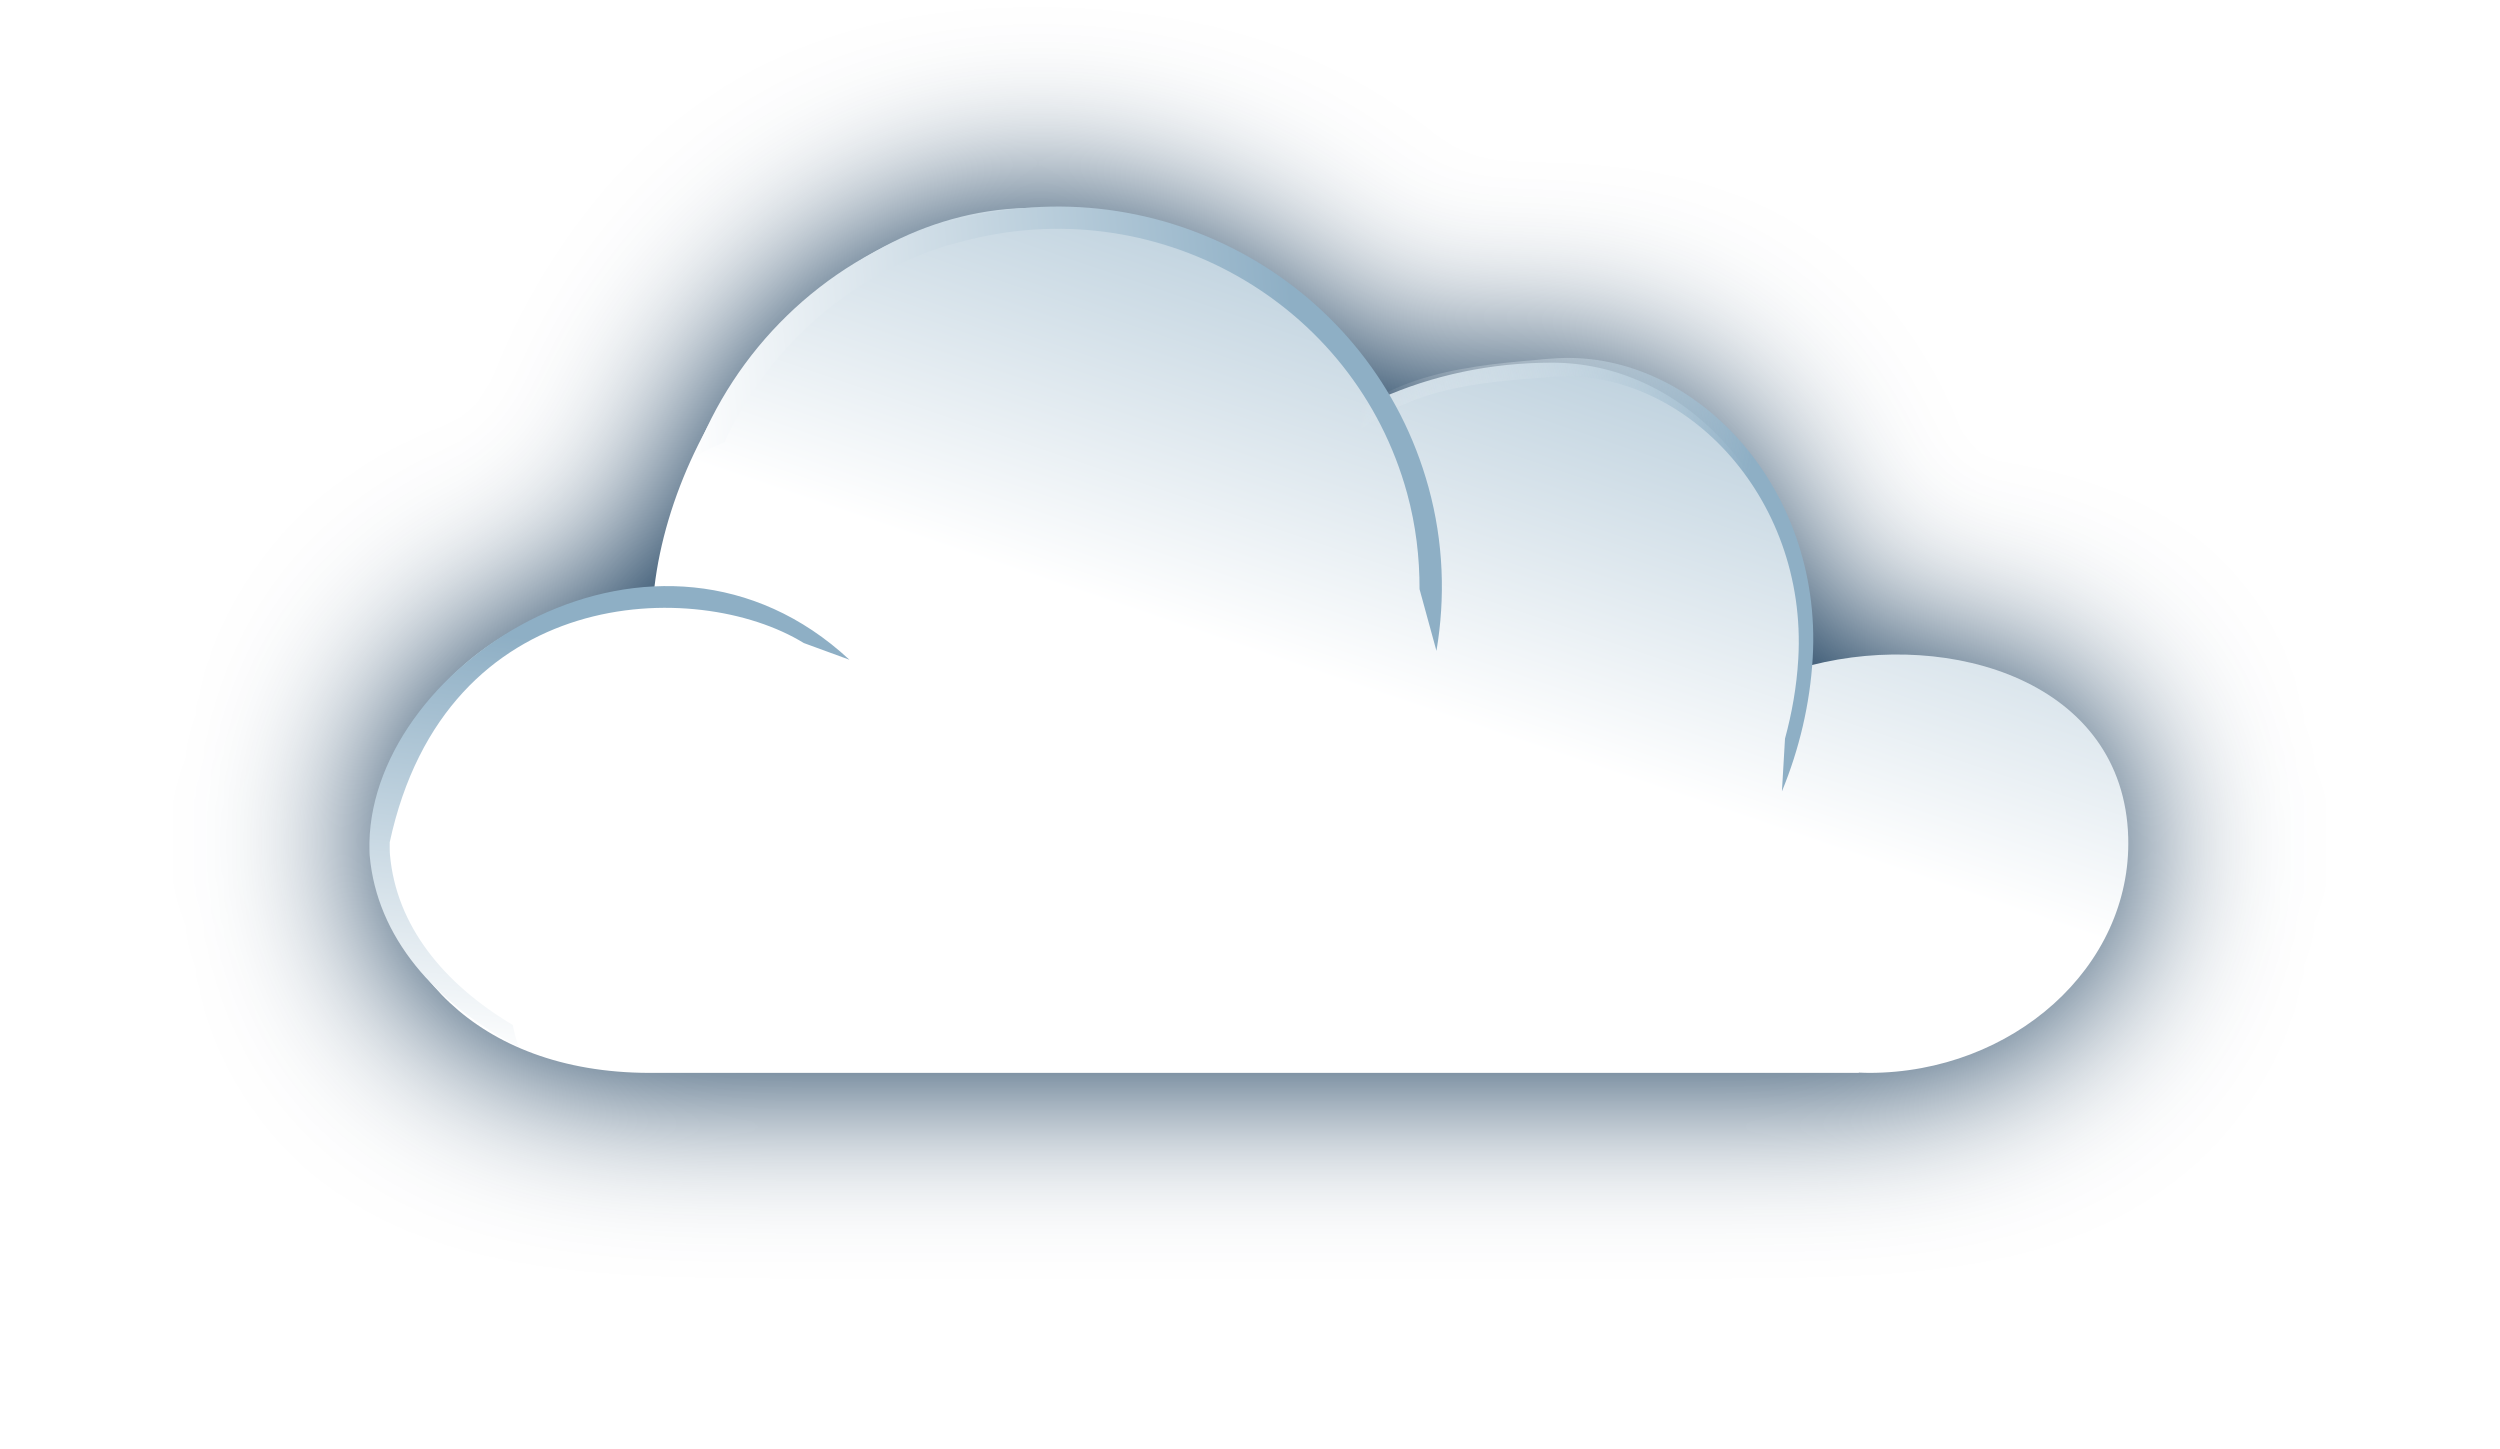
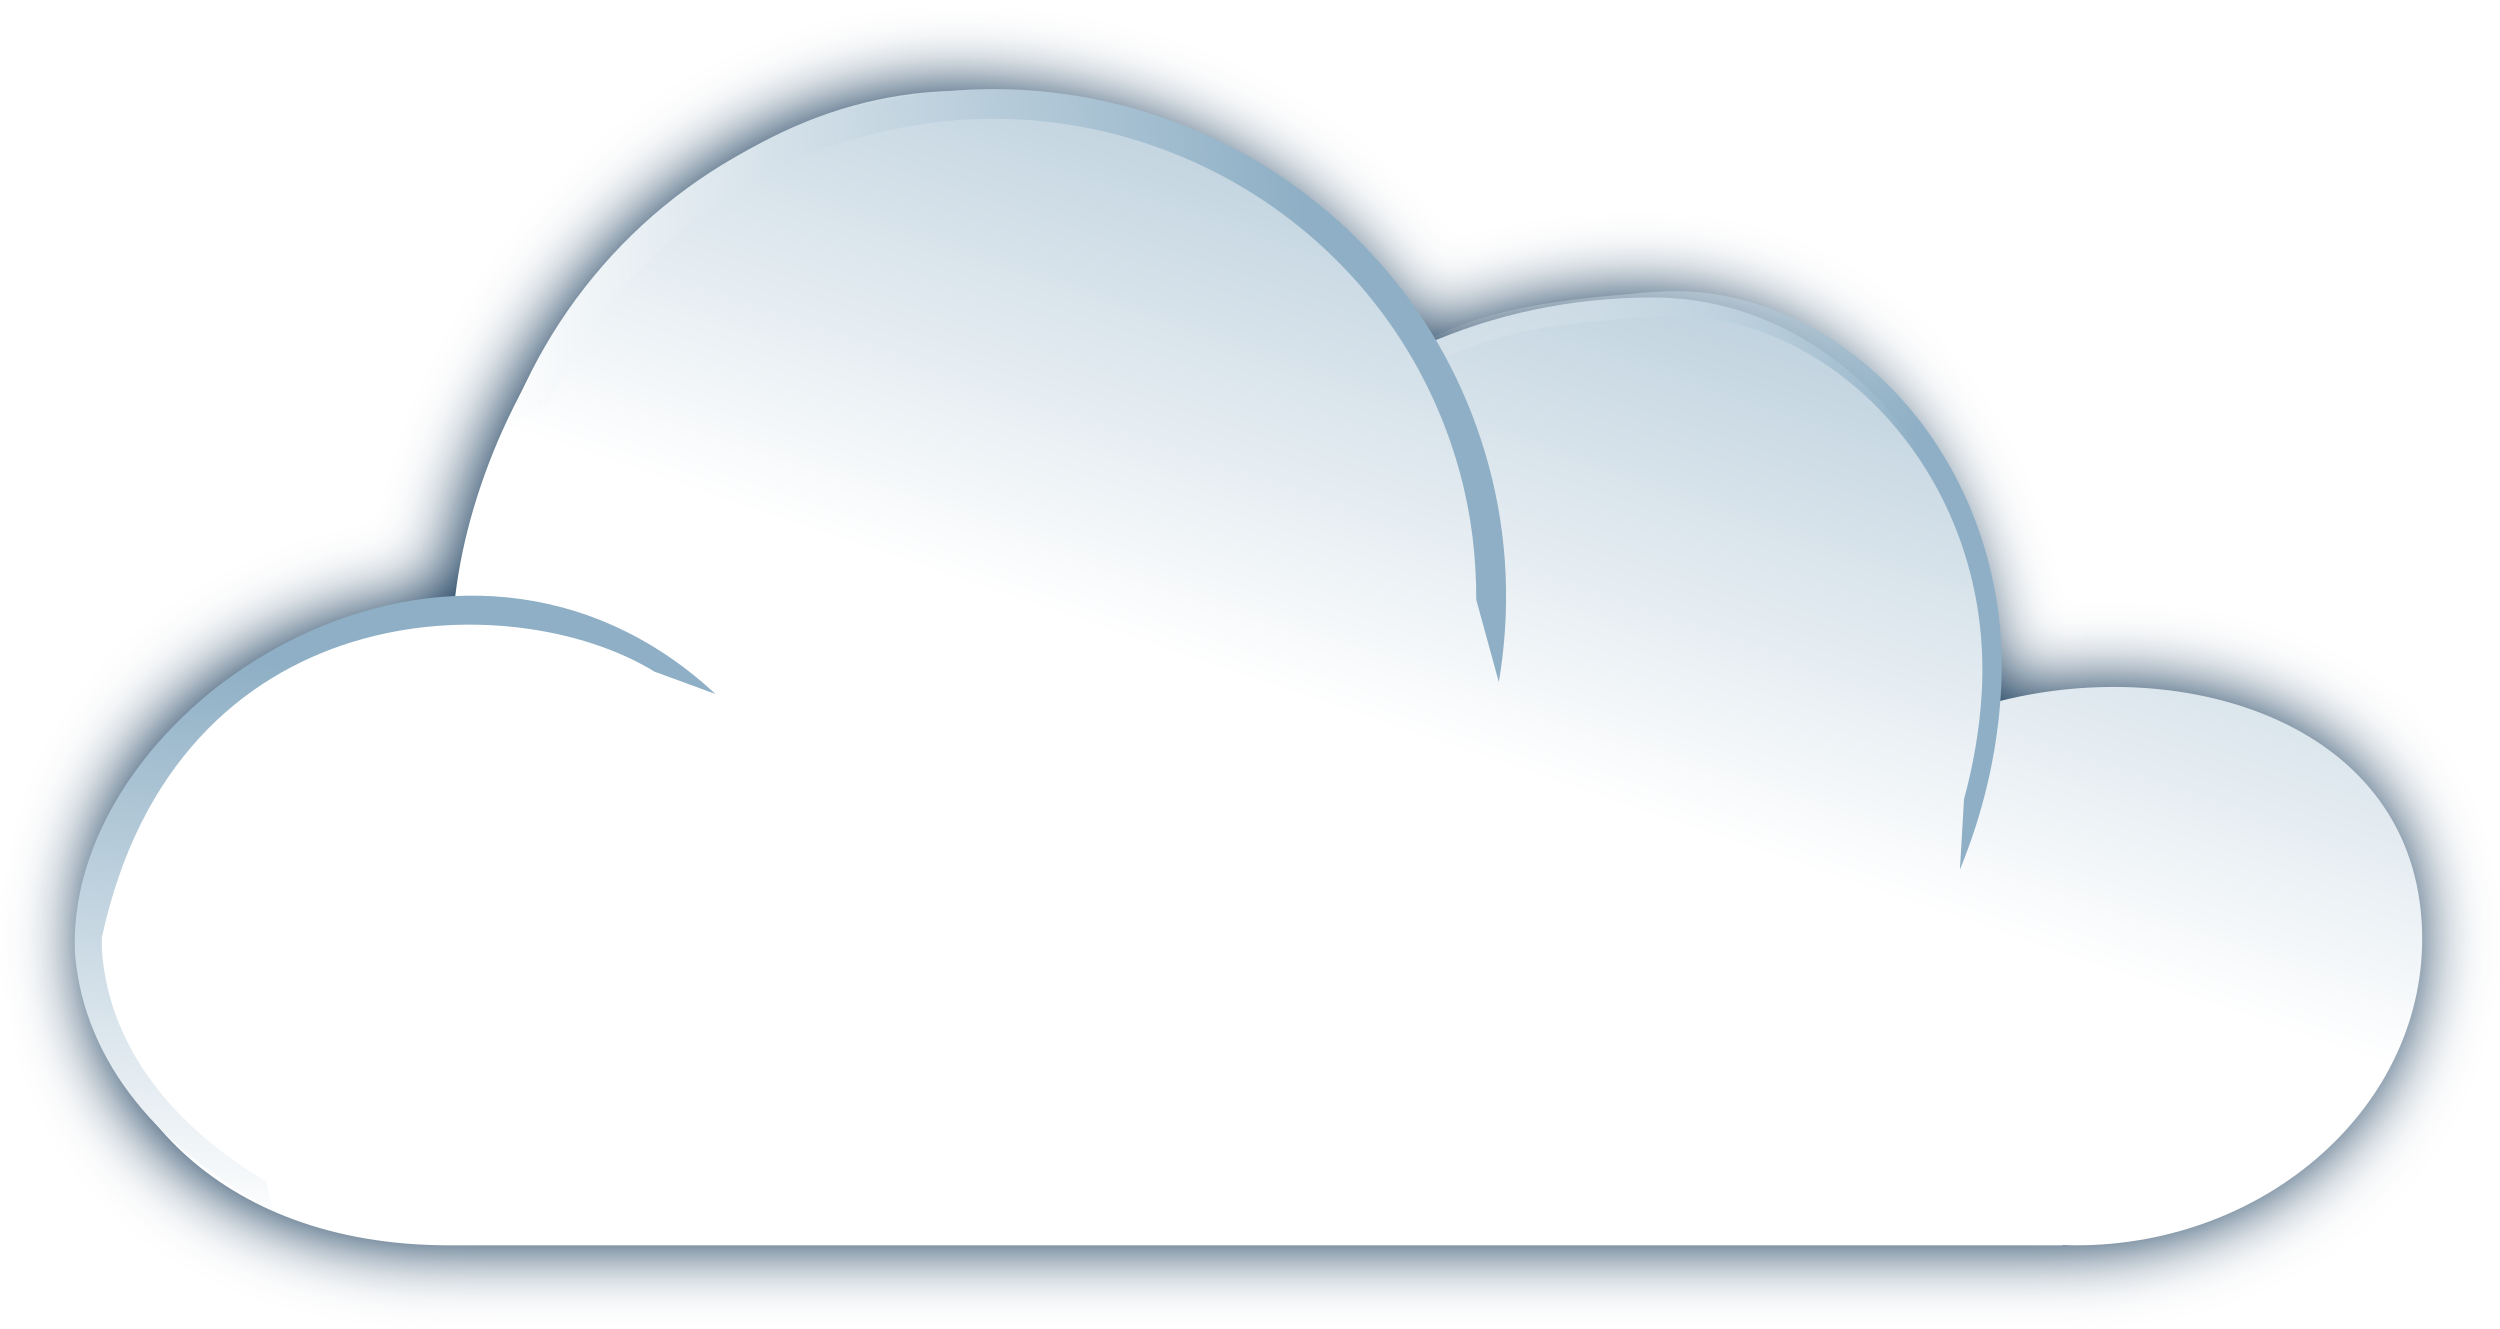
- <svg xmlns="http://www.w3.org/2000/svg" xmlns:xlink="http://www.w3.org/1999/xlink" width="148" height="85.741" id="svg2" version="1.1">
+ <svg xmlns="http://www.w3.org/2000/svg" xmlns:xlink="http://www.w3.org/1999/xlink" width="128" height="68" id="svg2" version="1.1">
  <defs id="defs4">
    <linearGradient xlink:href="#linearGradient4046-29" id="linearGradient150610" gradientUnits="userSpaceOnUse" x1="389.124" y1="-871.611" x2="494.387" y2="-919.33" />
    <linearGradient id="linearGradient4046-29">
      <stop style="stop-color:#ffffff;stop-opacity:1;" offset="0" id="stop4048-75" />
      <stop style="stop-color:#8eafc5;stop-opacity:1;" offset="1" id="stop4050-34" />
    </linearGradient>
-     <filter id="filter4969" x="-0.119" width="1.237" y="-0.24" height="1.479" color-interpolation-filters="sRGB">
-       <feGaussianBlur stdDeviation="4.825" id="feGaussianBlur4971" />
-     </filter>
    <linearGradient xlink:href="#linearGradient4046-3-2" id="linearGradient6533" gradientUnits="userSpaceOnUse" gradientTransform="translate(509.5152,-21.42181)" x1="386.038" y1="-891.439" x2="398.387" y2="-927.83" />
    <linearGradient id="linearGradient4046-3-2">
      <stop style="stop-color:#ffffff;stop-opacity:1;" offset="0" id="stop4048-2-1" />
      <stop style="stop-color:#8eafc5;stop-opacity:1;" offset="1" id="stop4050-2-1" />
    </linearGradient>
    <linearGradient xlink:href="#linearGradient4384-2" id="linearGradient6535" gradientUnits="userSpaceOnUse" gradientTransform="matrix(0.6105545,0.1644418,-0.2169168,0.8053883,177.1407,-319.6922)" x1="872.525" y1="-923.789" x2="907.275" y2="-927.289" />
    <linearGradient id="linearGradient4384-2">
      <stop id="stop4386-5" offset="0" style="stop-color:#ffffff;stop-opacity:0;" />
      <stop id="stop4388-3" offset="1" style="stop-color:#8eafc5;stop-opacity:1;" />
    </linearGradient>
    <linearGradient xlink:href="#linearGradient4046-3-2" id="linearGradient6537" gradientUnits="userSpaceOnUse" gradientTransform="matrix(0.9949916,0,0,0.9949916,4.585072,-4.556455)" x1="872.525" y1="-923.789" x2="907.275" y2="-927.289" />
    <linearGradient id="linearGradient122938">
      <stop style="stop-color:#ffffff;stop-opacity:1;" offset="0" id="stop122940" />
      <stop style="stop-color:#8eafc5;stop-opacity:1;" offset="1" id="stop122942" />
    </linearGradient>
    <linearGradient xlink:href="#linearGradient4046-3-7-2" id="linearGradient6539" gradientUnits="userSpaceOnUse" gradientTransform="matrix(0.2262886,-0.6471702,0.8784056,0.1667194,1474.952,-168.59)" x1="872.525" y1="-923.789" x2="907.275" y2="-927.289" />
    <linearGradient id="linearGradient4046-3-7-2">
      <stop style="stop-color:#ffffff;stop-opacity:1;" offset="0" id="stop4048-2-7-2" />
      <stop style="stop-color:#8eafc5;stop-opacity:1;" offset="1" id="stop4050-2-8-2" />
    </linearGradient>
    <linearGradient xlink:href="#linearGradient4046-29" id="linearGradient150612" gradientUnits="userSpaceOnUse" x1="389.124" y1="-871.611" x2="494.387" y2="-919.33" />
    <linearGradient id="linearGradient122949">
      <stop style="stop-color:#ffffff;stop-opacity:1;" offset="0" id="stop122951" />
      <stop style="stop-color:#8eafc5;stop-opacity:1;" offset="1" id="stop122953" />
    </linearGradient>
    <linearGradient xlink:href="#linearGradient4046-3-2" id="linearGradient6511" gradientUnits="userSpaceOnUse" gradientTransform="translate(509.5152,-21.42181)" x1="386.038" y1="-891.439" x2="398.387" y2="-927.83" />
    <linearGradient id="linearGradient122960">
      <stop style="stop-color:#ffffff;stop-opacity:1;" offset="0" id="stop122962" />
      <stop style="stop-color:#8eafc5;stop-opacity:1;" offset="1" id="stop122964" />
    </linearGradient>
    <linearGradient xlink:href="#linearGradient4384-2" id="linearGradient6513" gradientUnits="userSpaceOnUse" gradientTransform="matrix(0.6105545,0.1644418,-0.2169168,0.8053883,177.1407,-319.6922)" x1="872.525" y1="-923.789" x2="907.275" y2="-927.289" />
    <linearGradient id="linearGradient122967">
      <stop id="stop122969" offset="0" style="stop-color:#ffffff;stop-opacity:0;" />
      <stop id="stop122971" offset="1" style="stop-color:#8eafc5;stop-opacity:1;" />
    </linearGradient>
    <linearGradient xlink:href="#linearGradient4046-3-2" id="linearGradient6515" gradientUnits="userSpaceOnUse" gradientTransform="matrix(0.9949916,0,0,0.9949916,4.585072,-4.556455)" x1="872.525" y1="-923.789" x2="907.275" y2="-927.289" />
    <linearGradient id="linearGradient122974">
      <stop style="stop-color:#ffffff;stop-opacity:1;" offset="0" id="stop122976" />
      <stop style="stop-color:#8eafc5;stop-opacity:1;" offset="1" id="stop122978" />
    </linearGradient>
    <linearGradient xlink:href="#linearGradient4046-3-7-2" id="linearGradient6517" gradientUnits="userSpaceOnUse" gradientTransform="matrix(0.2262886,-0.6471702,0.8784056,0.1667194,1474.952,-168.59)" x1="872.525" y1="-923.789" x2="907.275" y2="-927.289" />
    <linearGradient id="linearGradient122981">
      <stop style="stop-color:#ffffff;stop-opacity:1;" offset="0" id="stop122983" />
      <stop style="stop-color:#8eafc5;stop-opacity:1;" offset="1" id="stop122985" />
    </linearGradient>
    <linearGradient xlink:href="#linearGradient4046-29" id="linearGradient150614" gradientUnits="userSpaceOnUse" x1="389.124" y1="-871.611" x2="494.387" y2="-919.33" />
    <linearGradient id="linearGradient122988">
      <stop style="stop-color:#ffffff;stop-opacity:1;" offset="0" id="stop122990" />
      <stop style="stop-color:#8eafc5;stop-opacity:1;" offset="1" id="stop122992" />
    </linearGradient>
    <linearGradient xlink:href="#linearGradient4046-3-2" id="linearGradient6489" gradientUnits="userSpaceOnUse" gradientTransform="translate(509.5152,-21.42181)" x1="386.038" y1="-891.439" x2="398.387" y2="-927.83" />
    <linearGradient id="linearGradient122999">
      <stop style="stop-color:#ffffff;stop-opacity:1;" offset="0" id="stop123001" />
      <stop style="stop-color:#8eafc5;stop-opacity:1;" offset="1" id="stop123003" />
    </linearGradient>
    <linearGradient xlink:href="#linearGradient4384-2" id="linearGradient6491" gradientUnits="userSpaceOnUse" gradientTransform="matrix(0.6105545,0.1644418,-0.2169168,0.8053883,177.1407,-319.6922)" x1="872.525" y1="-923.789" x2="907.275" y2="-927.289" />
    <linearGradient id="linearGradient123006">
      <stop id="stop123008" offset="0" style="stop-color:#ffffff;stop-opacity:0;" />
      <stop id="stop123010" offset="1" style="stop-color:#8eafc5;stop-opacity:1;" />
    </linearGradient>
    <linearGradient xlink:href="#linearGradient4046-3-2" id="linearGradient6493" gradientUnits="userSpaceOnUse" gradientTransform="matrix(0.9949916,0,0,0.9949916,4.585072,-4.556455)" x1="872.525" y1="-923.789" x2="907.275" y2="-927.289" />
    <linearGradient id="linearGradient123013">
      <stop style="stop-color:#ffffff;stop-opacity:1;" offset="0" id="stop123015" />
      <stop style="stop-color:#8eafc5;stop-opacity:1;" offset="1" id="stop123017" />
    </linearGradient>
    <linearGradient xlink:href="#linearGradient4046-3-7-2" id="linearGradient6495" gradientUnits="userSpaceOnUse" gradientTransform="matrix(0.2262886,-0.6471702,0.8784056,0.1667194,1474.952,-168.59)" x1="872.525" y1="-923.789" x2="907.275" y2="-927.289" />
    <linearGradient id="linearGradient123020">
      <stop style="stop-color:#ffffff;stop-opacity:1;" offset="0" id="stop123022" />
      <stop style="stop-color:#8eafc5;stop-opacity:1;" offset="1" id="stop123024" />
    </linearGradient>
    <linearGradient xlink:href="#linearGradient4046-29" id="linearGradient150616" gradientUnits="userSpaceOnUse" x1="389.124" y1="-871.611" x2="494.387" y2="-919.33" />
    <linearGradient id="linearGradient123027">
      <stop style="stop-color:#ffffff;stop-opacity:1;" offset="0" id="stop123029" />
      <stop style="stop-color:#8eafc5;stop-opacity:1;" offset="1" id="stop123031" />
    </linearGradient>
    <linearGradient xlink:href="#linearGradient4046-3-2" id="linearGradient6467" gradientUnits="userSpaceOnUse" gradientTransform="translate(509.5152,-21.42181)" x1="386.038" y1="-891.439" x2="398.387" y2="-927.83" />
    <linearGradient id="linearGradient123038">
      <stop style="stop-color:#ffffff;stop-opacity:1;" offset="0" id="stop123040" />
      <stop style="stop-color:#8eafc5;stop-opacity:1;" offset="1" id="stop123042" />
    </linearGradient>
    <linearGradient xlink:href="#linearGradient4384-2" id="linearGradient6469" gradientUnits="userSpaceOnUse" gradientTransform="matrix(0.6105545,0.1644418,-0.2169168,0.8053883,177.1407,-319.6922)" x1="872.525" y1="-923.789" x2="907.275" y2="-927.289" />
    <linearGradient id="linearGradient123045">
      <stop id="stop123047" offset="0" style="stop-color:#ffffff;stop-opacity:0;" />
      <stop id="stop123049" offset="1" style="stop-color:#8eafc5;stop-opacity:1;" />
    </linearGradient>
    <linearGradient xlink:href="#linearGradient4046-3-2" id="linearGradient6471" gradientUnits="userSpaceOnUse" gradientTransform="matrix(0.9949916,0,0,0.9949916,4.585072,-4.556455)" x1="872.525" y1="-923.789" x2="907.275" y2="-927.289" />
    <linearGradient id="linearGradient123052">
      <stop style="stop-color:#ffffff;stop-opacity:1;" offset="0" id="stop123054" />
      <stop style="stop-color:#8eafc5;stop-opacity:1;" offset="1" id="stop123056" />
    </linearGradient>
    <linearGradient xlink:href="#linearGradient4046-3-7-2" id="linearGradient6473" gradientUnits="userSpaceOnUse" gradientTransform="matrix(0.2262886,-0.6471702,0.8784056,0.1667194,1474.952,-168.59)" x1="872.525" y1="-923.789" x2="907.275" y2="-927.289" />
    <linearGradient id="linearGradient123059">
      <stop style="stop-color:#ffffff;stop-opacity:1;" offset="0" id="stop123061" />
      <stop style="stop-color:#8eafc5;stop-opacity:1;" offset="1" id="stop123063" />
    </linearGradient>
    <linearGradient xlink:href="#linearGradient4046-29" id="linearGradient150618" gradientUnits="userSpaceOnUse" x1="389.124" y1="-871.611" x2="494.387" y2="-919.33" />
    <linearGradient id="linearGradient123066">
      <stop style="stop-color:#ffffff;stop-opacity:1;" offset="0" id="stop123068" />
      <stop style="stop-color:#8eafc5;stop-opacity:1;" offset="1" id="stop123070" />
    </linearGradient>
-     <linearGradient xlink:href="#linearGradient4046-3-2" id="linearGradient6445" gradientUnits="userSpaceOnUse" gradientTransform="translate(509.5152,-21.42181)" x1="386.038" y1="-891.439" x2="398.387" y2="-927.83" />
    <linearGradient id="linearGradient123077">
      <stop style="stop-color:#ffffff;stop-opacity:1;" offset="0" id="stop123079" />
      <stop style="stop-color:#8eafc5;stop-opacity:1;" offset="1" id="stop123081" />
    </linearGradient>
-     <linearGradient xlink:href="#linearGradient4384-2" id="linearGradient6447" gradientUnits="userSpaceOnUse" gradientTransform="matrix(0.6105545,0.1644418,-0.2169168,0.8053883,177.1407,-319.6922)" x1="872.525" y1="-923.789" x2="907.275" y2="-927.289" />
    <linearGradient id="linearGradient123084">
      <stop id="stop123086" offset="0" style="stop-color:#ffffff;stop-opacity:0;" />
      <stop id="stop123088" offset="1" style="stop-color:#8eafc5;stop-opacity:1;" />
    </linearGradient>
-     <linearGradient xlink:href="#linearGradient4046-3-2" id="linearGradient6449" gradientUnits="userSpaceOnUse" gradientTransform="matrix(0.9949916,0,0,0.9949916,4.585072,-4.556455)" x1="872.525" y1="-923.789" x2="907.275" y2="-927.289" />
    <linearGradient id="linearGradient123091">
      <stop style="stop-color:#ffffff;stop-opacity:1;" offset="0" id="stop123093" />
      <stop style="stop-color:#8eafc5;stop-opacity:1;" offset="1" id="stop123095" />
    </linearGradient>
-     <linearGradient y2="-927.289" x2="907.275" y1="-923.789" x1="872.525" gradientTransform="matrix(0.2262886,-0.6471702,0.8784056,0.1667194,1474.952,-168.59)" gradientUnits="userSpaceOnUse" id="linearGradient157741" xlink:href="#linearGradient4046-3-7-2" />
    <linearGradient id="linearGradient123098">
      <stop style="stop-color:#ffffff;stop-opacity:1;" offset="0" id="stop123100" />
      <stop style="stop-color:#8eafc5;stop-opacity:1;" offset="1" id="stop123102" />
    </linearGradient>
+     <linearGradient xlink:href="#linearGradient4046-29-7" id="linearGradient150618-1" gradientUnits="userSpaceOnUse" x1="389.124" y1="-871.611" x2="494.387" y2="-919.33" />
+     <linearGradient id="linearGradient4046-29-7">
+       <stop style="stop-color:#ffffff;stop-opacity:1;" offset="0" id="stop4048-75-4" />
+       <stop style="stop-color:#8eafc5;stop-opacity:1;" offset="1" id="stop4050-34-0" />
+     </linearGradient>
+     <linearGradient xlink:href="#linearGradient4046-3-2-9" id="linearGradient75948" gradientUnits="userSpaceOnUse" gradientTransform="translate(509.5152,-21.42181)" x1="386.038" y1="-891.439" x2="398.387" y2="-927.83" />
+     <linearGradient id="linearGradient4046-3-2-9">
+       <stop style="stop-color:#ffffff;stop-opacity:1;" offset="0" id="stop4048-2-1-4" />
+       <stop style="stop-color:#8eafc5;stop-opacity:1;" offset="1" id="stop4050-2-1-8" />
+     </linearGradient>
+     <linearGradient xlink:href="#linearGradient4384-2-2" id="linearGradient6447-8" gradientUnits="userSpaceOnUse" gradientTransform="matrix(0.6105545,0.1644418,-0.2169168,0.8053883,177.1407,-319.6922)" x1="872.525" y1="-923.789" x2="907.275" y2="-927.289" />
+     <linearGradient id="linearGradient4384-2-2">
+       <stop id="stop4386-5-4" offset="0" style="stop-color:#ffffff;stop-opacity:0;" />
+       <stop id="stop4388-3-5" offset="1" style="stop-color:#8eafc5;stop-opacity:1;" />
+     </linearGradient>
+     <linearGradient xlink:href="#linearGradient4046-3-2-9" id="linearGradient6449-5" gradientUnits="userSpaceOnUse" gradientTransform="matrix(0.9949916,0,0,0.9949916,4.585072,-4.556455)" x1="872.525" y1="-923.789" x2="907.275" y2="-927.289" />
+     <linearGradient id="linearGradient75198">
+       <stop style="stop-color:#ffffff;stop-opacity:1;" offset="0" id="stop75200" />
+       <stop style="stop-color:#8eafc5;stop-opacity:1;" offset="1" id="stop75202" />
+     </linearGradient>
+     <linearGradient y2="-927.289" x2="907.275" y1="-923.789" x1="872.525" gradientTransform="matrix(0.2262886,-0.6471702,0.8784056,0.1667194,1474.952,-168.59)" gradientUnits="userSpaceOnUse" id="linearGradient157741-1" xlink:href="#linearGradient4046-3-7-2-7" />
+     <linearGradient id="linearGradient4046-3-7-2-7">
+       <stop style="stop-color:#ffffff;stop-opacity:1;" offset="0" id="stop4048-2-7-2-1" />
+       <stop style="stop-color:#8eafc5;stop-opacity:1;" offset="1" id="stop4050-2-8-2-1" />
+     </linearGradient>
+     <linearGradient y2="-927.289" x2="907.275" y1="-923.789" x1="872.525" gradientTransform="matrix(0.2262886,-0.6471702,0.8784056,0.1667194,1474.952,-168.59)" gradientUnits="userSpaceOnUse" id="linearGradient75214" xlink:href="#linearGradient4046-3-7-2-7" />
+     <filter id="filter3883" color-interpolation-filters="sRGB">
+       <feGaussianBlur stdDeviation="1.46" id="feGaussianBlur3885" />
+     </filter>
+     <linearGradient xlink:href="#linearGradient4046-3-2-9" id="linearGradient3894" gradientUnits="userSpaceOnUse" gradientTransform="translate(509.5152,-21.42181)" x1="386.038" y1="-891.439" x2="398.387" y2="-927.83" />
+     <linearGradient xlink:href="#linearGradient4384-2-2" id="linearGradient3896" gradientUnits="userSpaceOnUse" gradientTransform="matrix(0.6105545,0.1644418,-0.2169168,0.8053883,177.1407,-319.6922)" x1="872.525" y1="-923.789" x2="907.275" y2="-927.289" />
+     <linearGradient xlink:href="#linearGradient4046-3-2-9" id="linearGradient3898" gradientUnits="userSpaceOnUse" gradientTransform="matrix(0.9949916,0,0,0.9949916,4.585072,-4.556455)" x1="872.525" y1="-923.789" x2="907.275" y2="-927.289" />
+     <linearGradient xlink:href="#linearGradient4046-3-7-2-7" id="linearGradient3900" gradientUnits="userSpaceOnUse" gradientTransform="matrix(0.2262886,-0.6471702,0.8784056,0.1667194,1474.952,-168.59)" x1="872.525" y1="-923.789" x2="907.275" y2="-927.289" />
+     <linearGradient xlink:href="#linearGradient4046-29-7" id="linearGradient3902" gradientUnits="userSpaceOnUse" x1="389.124" y1="-871.611" x2="494.387" y2="-919.33" />
  </defs>
-   <g id="layer1" transform="translate(-69.65273,-125.0404)">
-     <g transform="matrix(1.059256,0,0,1.059256,-814.7161,1127.247)" style="fill:url(#linearGradient150618);fill-opacity:1;stroke:none;display:inline" id="g6433">
-       <path id="path6435" d="m 892.442,-934.563 c -11.268,0 -20.039,11.251 -21.22,21.202 -20.863,2.424 -19.853,27.102 -0.296,27.144 l 50.465,0 17.142,0 0,-0.017 c 0.19,0.01 0.377,0.017 0.569,0.017 8.006,0 14.698,-5.898 14.489,-13.168 -0.25,-8.696 -9.903,-11.599 -17.693,-9.623 -0.866,-10.928 -7.572,-16.904 -14.508,-16.904 -3.44,0 -6.696,0.711 -9.592,1.998 -3.652,-6.329 -10.946,-10.649 -19.358,-10.649 z" style="fill:#00274a;fill-opacity:1;fill-rule:nonzero;stroke:none;filter:url(#filter4969)" />
-       <path id="path6437" d="m 892.69,-934.526 c -11.268,0 -20.039,11.251 -21.22,21.202 -20.863,2.424 -19.853,27.101 -0.296,27.144 l 50.465,0 17.142,0 0,-0.017 c 0.19,0.007 0.377,0.017 0.569,0.017 8.006,0 14.698,-5.898 14.489,-13.168 -0.25,-8.696 -9.903,-11.599 -17.693,-9.622 -0.866,-10.928 -7.572,-16.904 -14.508,-16.904 -3.44,0 -6.696,0.711 -9.592,1.998 -3.652,-6.329 -10.946,-10.649 -19.358,-10.649 z" style="fill:url(#linearGradient6445);fill-opacity:1;fill-rule:nonzero;stroke:none" />
-       <path id="path6439" d="m 920.903,-926.04 c -4.586,0.384 -9.75,0.976 -12.415,5.398 0.397,-0.161 0.795,-0.289 1.208,-0.382 3.201,-3.231 7.086,-3.695 11.188,-3.994 0.226,-0.033 0.438,-0.037 0.666,-0.056 7.301,-0.614 14.384,6.59 13.849,15.763 -0.089,1.526 -0.353,3.02 -0.742,4.449 l -0.172,2.948 c 0.951,-2.31 1.568,-4.837 1.721,-7.465 0.568,-9.739 -6.846,-17.372 -14.597,-16.72 -0.242,0.02 -0.467,0.024 -0.707,0.059 z" style="fill:url(#linearGradient6447);fill-opacity:1;stroke:none" />
-       <path id="path6441" d="m 887.191,-933.53 c -6.434,2.116 -11.243,6.996 -13.483,12.916 0.537,-0.309 1.09,-0.579 1.679,-0.815 2.287,-5.004 6.594,-9.078 12.193,-10.918 0.33,-0.108 0.651,-0.178 0.99,-0.271 10.842,-2.972 22.026,3.316 24.968,14.048 0.489,1.785 0.699,3.588 0.694,5.355 l 0.945,3.449 c 0.5,-2.955 0.403,-6.058 -0.44,-9.132 -3.123,-11.394 -14.985,-18.074 -26.496,-14.919 -0.36,0.099 -0.699,0.172 -1.05,0.288 z" style="fill:url(#linearGradient6449);fill-opacity:1;stroke:none" />
-       <path id="path6443" d="m 855.558,-898.319 c 0.404,4.54 3.619,8.242 8.336,10.691 -0.151,-0.401 -0.264,-0.806 -0.338,-1.228 -3.898,-2.326 -6.514,-5.567 -6.866,-9.517 -0.021,-0.233 -0.009,-0.453 -0.014,-0.689 3.126,-14.524 17.188,-14.804 23.143,-11.142 l 2.552,0.935 c -10.745,-9.974 -26.626,0.04 -26.829,10.219 0.005,0.25 -0.006,0.484 0.015,0.731 z" style="fill:url(#linearGradient157741);fill-opacity:1;stroke:none" />
+   <g id="layer1" transform="translate(-67.179,-144.0083)">
+     <g transform="matrix(1.17985,0,0,1.17985,-920.6814,1243.477)" style="fill:url(#linearGradient150618-1);fill-opacity:1;stroke:none;display:inline" id="g6433-5">
+       <g id="g3887" style="fill:url(#linearGradient3902)" transform="matrix(1.036278,0,0,1.036278,-46.05908,40.49893)">
+         <path style="fill:#00274a;fill-opacity:1;fill-rule:nonzero;stroke:none;filter:url(#filter3883)" d="m 892.442,-934.563 c -11.268,0 -20.039,11.251 -21.22,21.202 -20.863,2.424 -19.853,27.102 -0.296,27.144 l 50.465,0 17.142,0 0,-0.017 c 0.19,0.01 0.377,0.017 0.569,0.017 8.006,0 14.698,-5.898 14.489,-13.168 -0.25,-8.696 -9.903,-11.599 -17.693,-9.623 -0.866,-10.928 -7.572,-16.904 -14.508,-16.904 -3.44,0 -6.696,0.711 -9.592,1.998 -3.652,-6.329 -10.946,-10.649 -19.358,-10.649 z" id="path6435-2" />
+         <path style="fill:url(#linearGradient3894);fill-opacity:1;fill-rule:nonzero;stroke:none" d="m 892.69,-934.526 c -11.268,0 -20.039,11.251 -21.22,21.202 -20.863,2.424 -19.853,27.101 -0.296,27.144 l 50.465,0 17.142,0 0,-0.017 c 0.19,0.007 0.377,0.017 0.569,0.017 8.006,0 14.698,-5.898 14.489,-13.168 -0.25,-8.696 -9.903,-11.599 -17.693,-9.622 -0.866,-10.928 -7.572,-16.904 -14.508,-16.904 -3.44,0 -6.696,0.711 -9.592,1.998 -3.652,-6.329 -10.946,-10.649 -19.358,-10.649 z" id="path6437-7" />
+         <path style="fill:url(#linearGradient3896);fill-opacity:1;stroke:none" d="m 920.903,-926.04 c -4.586,0.384 -9.75,0.976 -12.415,5.398 0.397,-0.161 0.795,-0.289 1.208,-0.382 3.201,-3.231 7.086,-3.695 11.188,-3.994 0.226,-0.033 0.438,-0.037 0.666,-0.056 7.301,-0.614 14.384,6.59 13.849,15.763 -0.089,1.526 -0.353,3.02 -0.742,4.449 l -0.172,2.948 c 0.951,-2.31 1.568,-4.837 1.721,-7.465 0.568,-9.739 -6.846,-17.372 -14.597,-16.72 -0.242,0.02 -0.467,0.024 -0.707,0.059 z" id="path6439-6" />
+         <path style="fill:url(#linearGradient3898);fill-opacity:1;stroke:none" d="m 887.191,-933.53 c -6.434,2.116 -11.243,6.996 -13.483,12.916 0.537,-0.309 1.09,-0.579 1.679,-0.815 2.287,-5.004 6.594,-9.078 12.193,-10.918 0.33,-0.108 0.651,-0.178 0.99,-0.271 10.842,-2.972 22.026,3.316 24.968,14.048 0.489,1.785 0.699,3.588 0.694,5.355 l 0.945,3.449 c 0.5,-2.955 0.403,-6.058 -0.44,-9.132 -3.123,-11.394 -14.985,-18.074 -26.496,-14.919 -0.36,0.099 -0.699,0.172 -1.05,0.288 z" id="path6441-1" />
+         <path style="fill:url(#linearGradient3900);fill-opacity:1;stroke:none" d="m 855.558,-898.319 c 0.404,4.54 3.619,8.242 8.336,10.691 -0.151,-0.401 -0.264,-0.806 -0.338,-1.228 -3.898,-2.326 -6.514,-5.567 -6.866,-9.517 -0.021,-0.233 -0.009,-0.453 -0.014,-0.689 3.126,-14.524 17.188,-14.804 23.143,-11.142 l 2.552,0.935 c -10.745,-9.974 -26.626,0.04 -26.829,10.219 0.005,0.25 -0.006,0.484 0.015,0.731 z" id="path6443-4" />
+       </g>
    </g>
  </g>
</svg>
